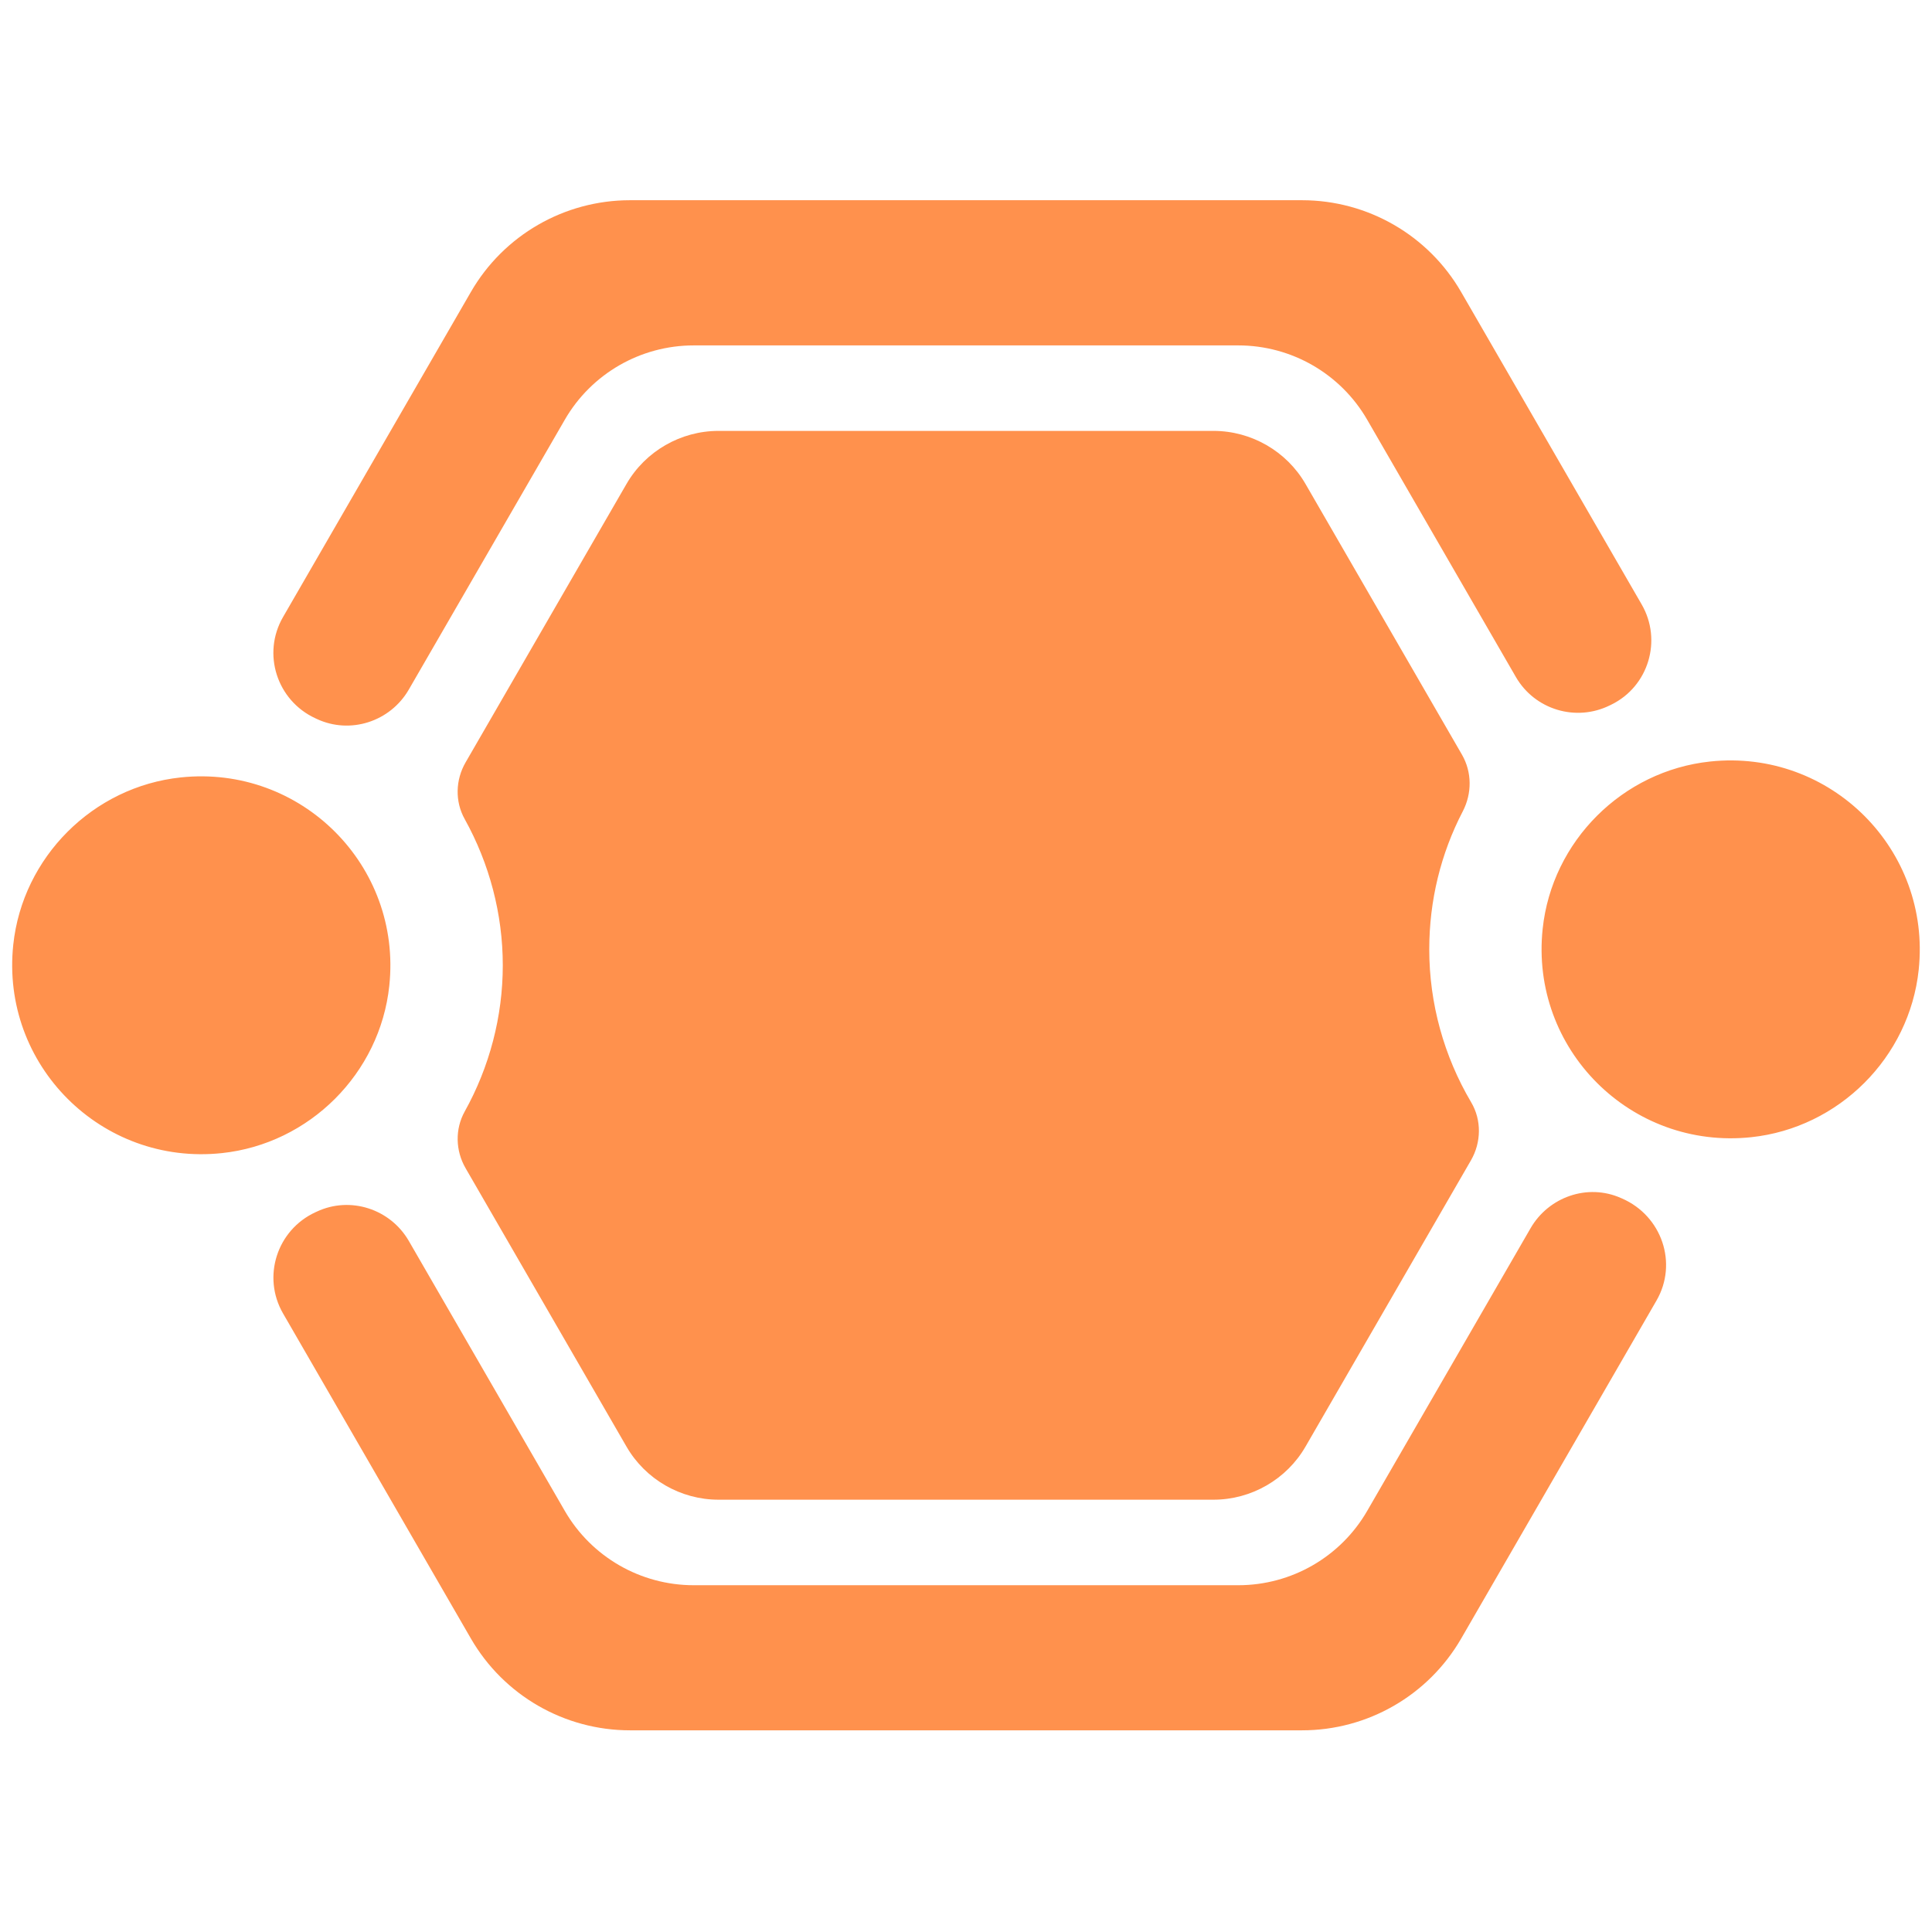
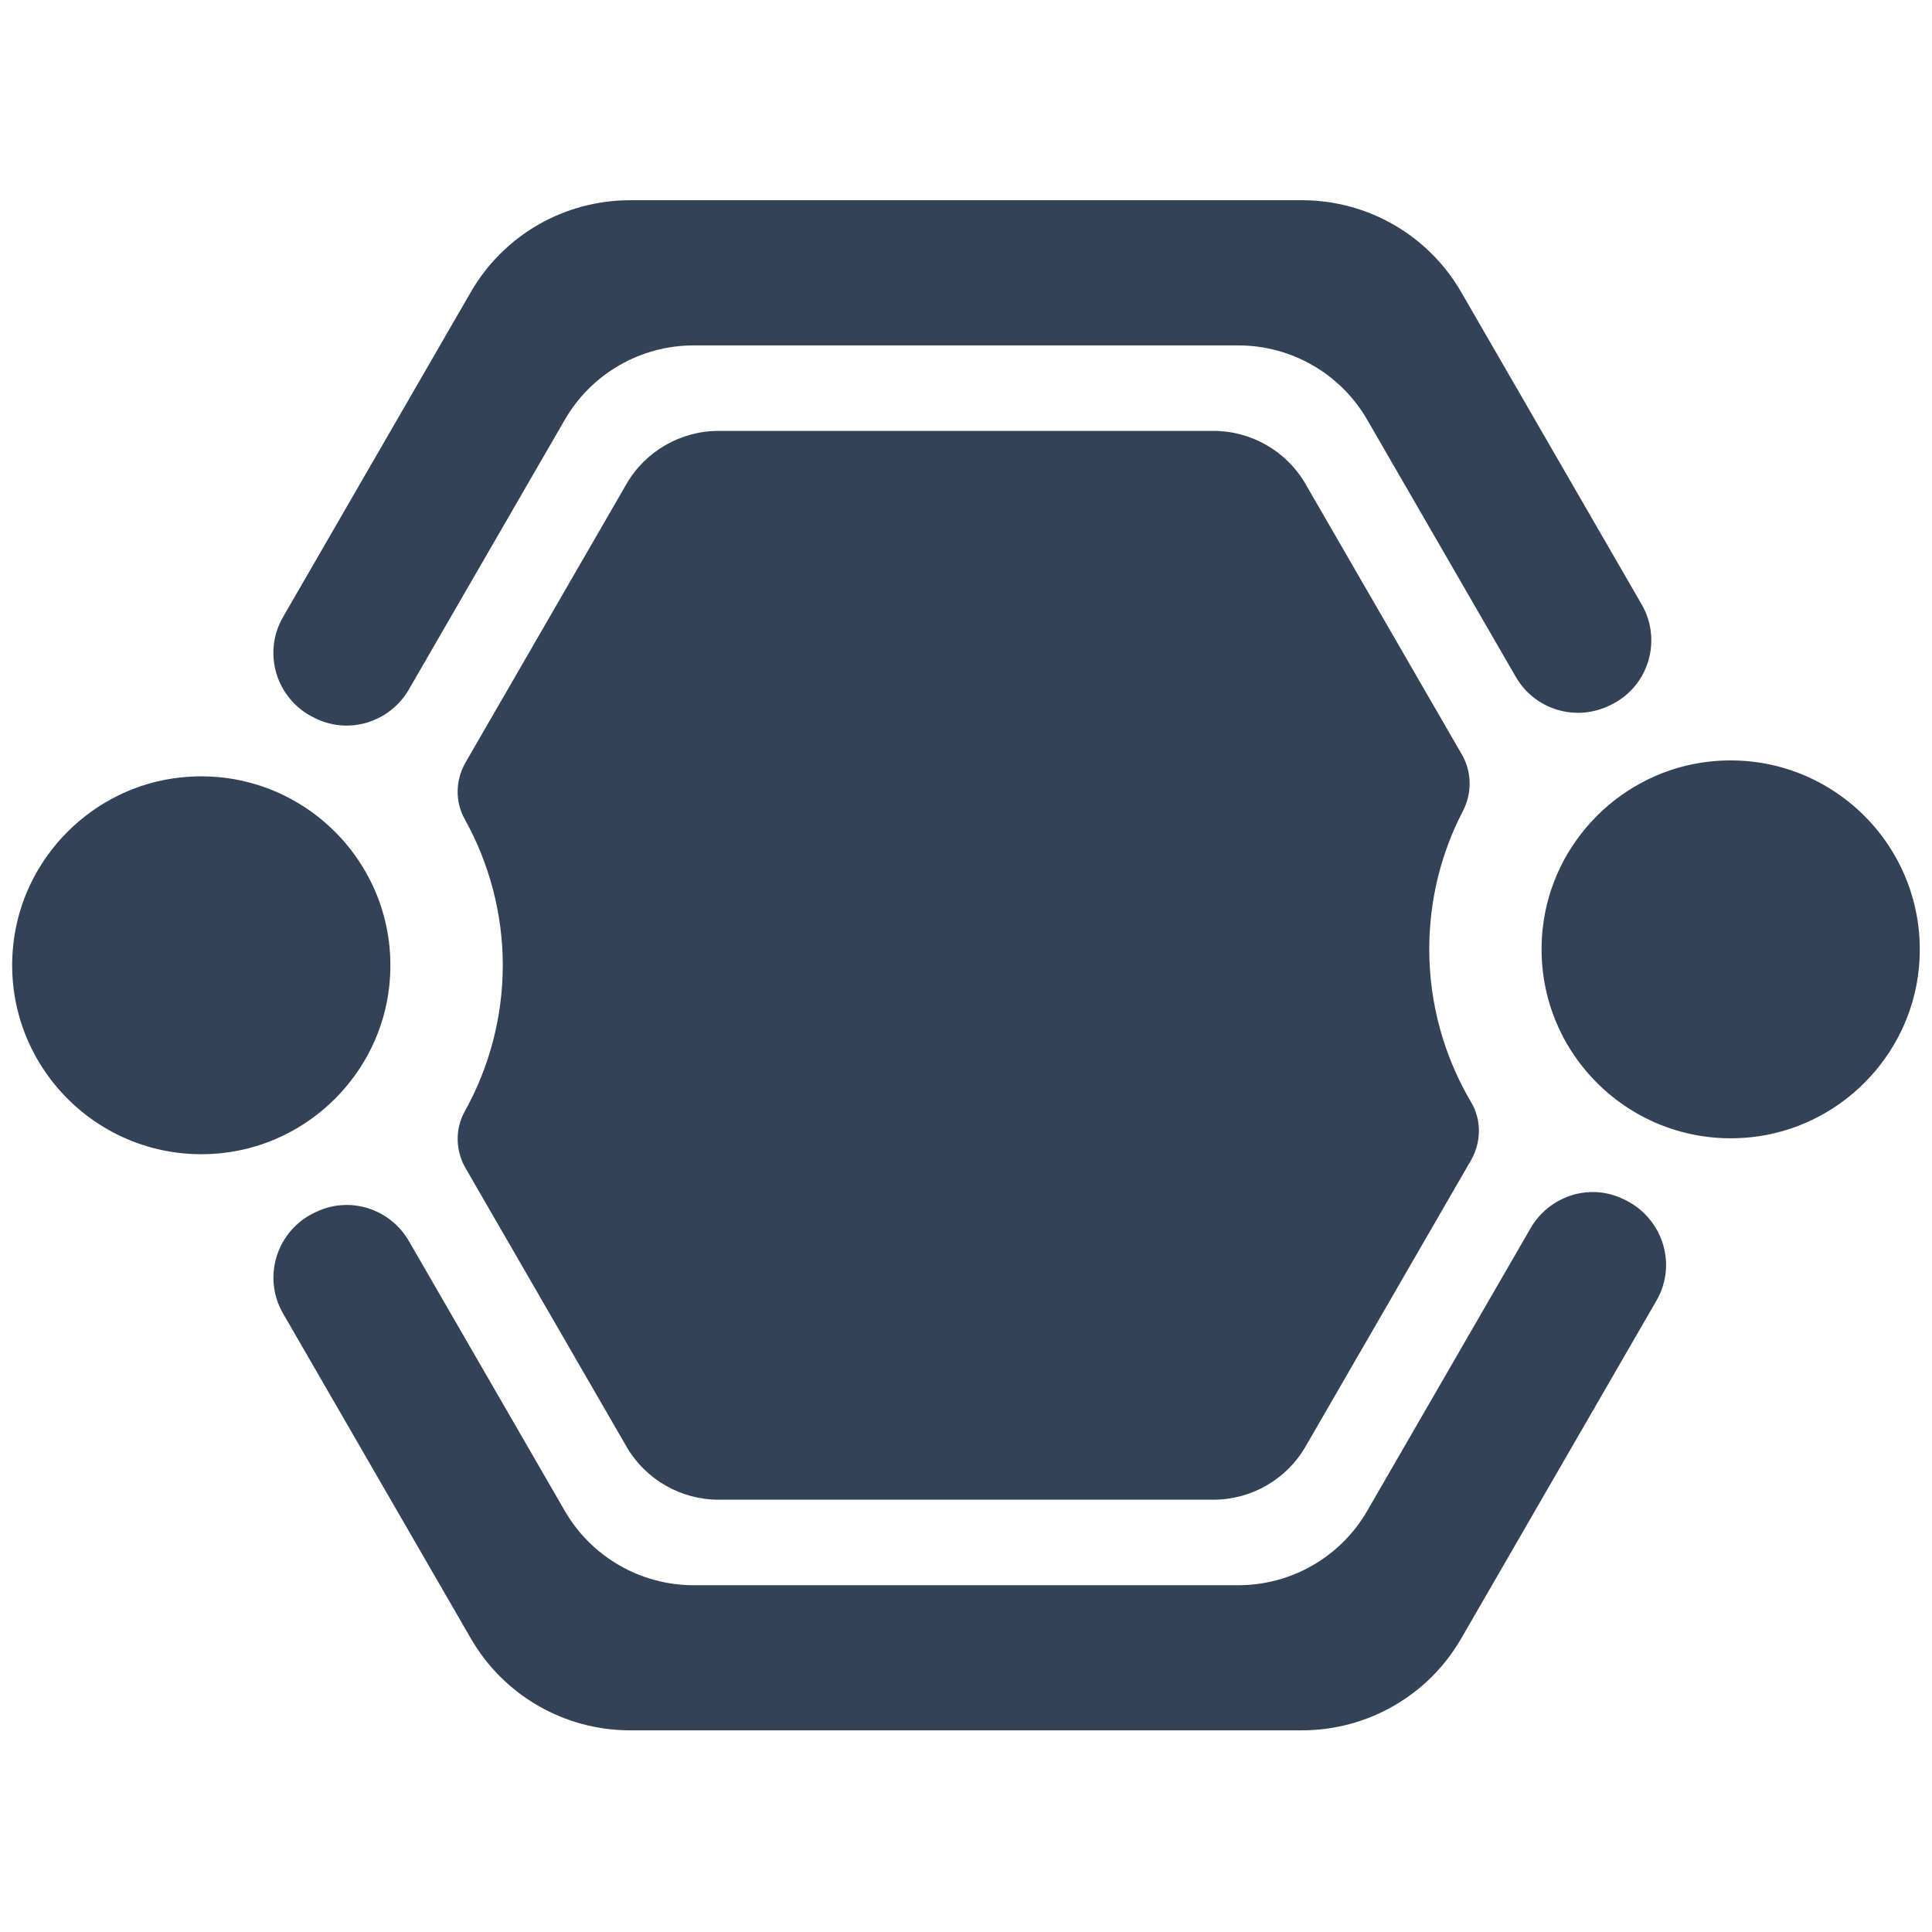
<svg xmlns="http://www.w3.org/2000/svg" width="375pt" height="375pt" viewBox="0 0 375 375" version="1.2">
  <defs>
    <clipPath id="clip1">
      <path d="M 2 38.863 L 373 38.863 L 373 335.863 L 2 335.863 Z M 2 38.863 " />
    </clipPath>
  </defs>
  <g id="surface1">
    <g clip-path="url(#clip1)" clip-rule="nonzero">
-       <path style=" stroke:none;fill-rule:nonzero;fill:rgb(100%,56.859%,30.199%);fill-opacity:1;" d="M 79.352 133.84 C 75.754 140.066 67.984 142.598 61.469 139.539 C 61.379 139.496 61.293 139.457 61.211 139.418 C 53.746 135.969 50.82 126.898 54.93 119.781 L 91.395 56.676 C 97.758 45.652 109.535 38.863 122.277 38.863 L 252.723 38.863 C 265.465 38.863 277.234 45.652 283.605 56.676 L 318.645 117.316 C 322.672 124.281 319.988 133.23 312.754 136.77 C 312.664 136.809 312.586 136.848 312.496 136.895 C 305.902 140.172 297.898 137.762 294.219 131.387 L 265.375 81.477 C 260.215 72.539 250.672 67.043 240.352 67.043 L 134.648 67.043 C 124.328 67.043 114.785 72.539 109.625 81.477 Z M 297.082 238.398 L 265.375 293.258 C 260.215 302.191 250.672 307.691 240.352 307.691 L 134.648 307.691 C 124.328 307.691 114.785 302.191 109.625 293.258 L 79.359 240.879 C 75.762 234.648 67.992 232.121 61.477 235.18 C 61.391 235.219 61.301 235.258 61.219 235.297 C 53.754 238.75 50.828 247.82 54.938 254.938 L 91.402 318.043 C 97.773 329.066 109.543 335.855 122.285 335.855 L 252.73 335.855 C 265.473 335.855 277.242 329.066 283.613 318.043 L 321.52 252.445 C 325.719 245.184 322.547 235.996 314.852 232.633 C 314.766 232.594 314.676 232.551 314.59 232.52 C 308.148 229.672 300.598 232.312 297.082 238.398 Z M 75.562 191.34 C 78.039 168.004 58.441 148.426 35.082 150.898 C 18.062 152.699 4.379 166.371 2.574 183.375 C 0.102 206.711 19.691 226.293 43.055 223.82 C 60.074 222.016 73.762 208.344 75.562 191.34 Z M 372.418 188.25 C 374.891 164.914 355.293 145.332 331.938 147.809 C 314.918 149.609 301.23 163.281 299.43 180.285 C 296.953 203.621 316.543 223.203 339.91 220.73 C 356.926 218.926 370.613 205.254 372.418 188.25 Z M 235.543 291.09 C 242.883 291.09 249.727 287.141 253.395 280.793 L 285.512 225.219 C 287.523 221.738 287.602 217.406 285.551 213.949 C 280.262 205 277.418 194.758 277.418 184.273 C 277.418 174.816 279.645 165.707 283.926 157.477 C 285.727 154.004 285.719 149.871 283.766 146.48 L 253.395 93.93 C 249.727 87.582 242.883 83.637 235.543 83.637 L 139.457 83.637 C 132.117 83.637 125.273 87.582 121.605 93.93 L 90.363 147.992 C 88.406 151.379 88.289 155.566 90.195 158.977 C 95 167.621 97.59 177.41 97.59 187.363 C 97.59 197.305 95.012 207.102 90.195 215.75 C 88.297 219.168 88.406 223.348 90.363 226.734 L 121.605 280.793 C 125.273 287.141 132.117 291.09 139.457 291.09 Z M 235.543 291.09 " />
+       <path style=" stroke:none;fill-rule:nonzero;fill:rgb(20%,25.879%,34.119%);fill-opacity:1;" d="M 79.352 133.84 C 75.754 140.066 67.984 142.598 61.469 139.539 C 61.379 139.496 61.293 139.457 61.211 139.418 C 53.746 135.969 50.82 126.898 54.93 119.781 L 91.395 56.676 C 97.758 45.652 109.535 38.863 122.277 38.863 L 252.723 38.863 C 265.465 38.863 277.234 45.652 283.605 56.676 L 318.645 117.316 C 322.672 124.281 319.988 133.23 312.754 136.77 C 312.664 136.809 312.586 136.848 312.496 136.895 C 305.902 140.172 297.898 137.762 294.219 131.387 L 265.375 81.477 C 260.215 72.539 250.672 67.043 240.352 67.043 L 134.648 67.043 C 124.328 67.043 114.785 72.539 109.625 81.477 Z M 297.082 238.398 L 265.375 293.258 C 260.215 302.191 250.672 307.691 240.352 307.691 L 134.648 307.691 C 124.328 307.691 114.785 302.191 109.625 293.258 L 79.359 240.879 C 75.762 234.648 67.992 232.121 61.477 235.18 C 61.391 235.219 61.301 235.258 61.219 235.297 C 53.754 238.75 50.828 247.82 54.938 254.938 L 91.402 318.043 C 97.773 329.066 109.543 335.855 122.285 335.855 L 252.73 335.855 C 265.473 335.855 277.242 329.066 283.613 318.043 L 321.52 252.445 C 325.719 245.184 322.547 235.996 314.852 232.633 C 314.766 232.594 314.676 232.551 314.59 232.52 C 308.148 229.672 300.598 232.312 297.082 238.398 Z M 75.562 191.34 C 78.039 168.004 58.441 148.426 35.082 150.898 C 18.062 152.699 4.379 166.371 2.574 183.375 C 0.102 206.711 19.691 226.293 43.055 223.82 C 60.074 222.016 73.762 208.344 75.562 191.34 Z M 372.418 188.25 C 374.891 164.914 355.293 145.332 331.938 147.809 C 314.918 149.609 301.23 163.281 299.43 180.285 C 296.953 203.621 316.543 223.203 339.91 220.73 C 356.926 218.926 370.613 205.254 372.418 188.25 Z M 235.543 291.09 C 242.883 291.09 249.727 287.141 253.395 280.793 L 285.512 225.219 C 287.523 221.738 287.602 217.406 285.551 213.949 C 280.262 205 277.418 194.758 277.418 184.273 C 277.418 174.816 279.645 165.707 283.926 157.477 C 285.727 154.004 285.719 149.871 283.766 146.48 L 253.395 93.93 C 249.727 87.582 242.883 83.637 235.543 83.637 L 139.457 83.637 C 132.117 83.637 125.273 87.582 121.605 93.93 L 90.363 147.992 C 88.406 151.379 88.289 155.566 90.195 158.977 C 95 167.621 97.59 177.41 97.59 187.363 C 97.59 197.305 95.012 207.102 90.195 215.75 C 88.297 219.168 88.406 223.348 90.363 226.734 L 121.605 280.793 C 125.273 287.141 132.117 291.09 139.457 291.09 Z M 235.543 291.09 " />
    </g>
  </g>
</svg>
